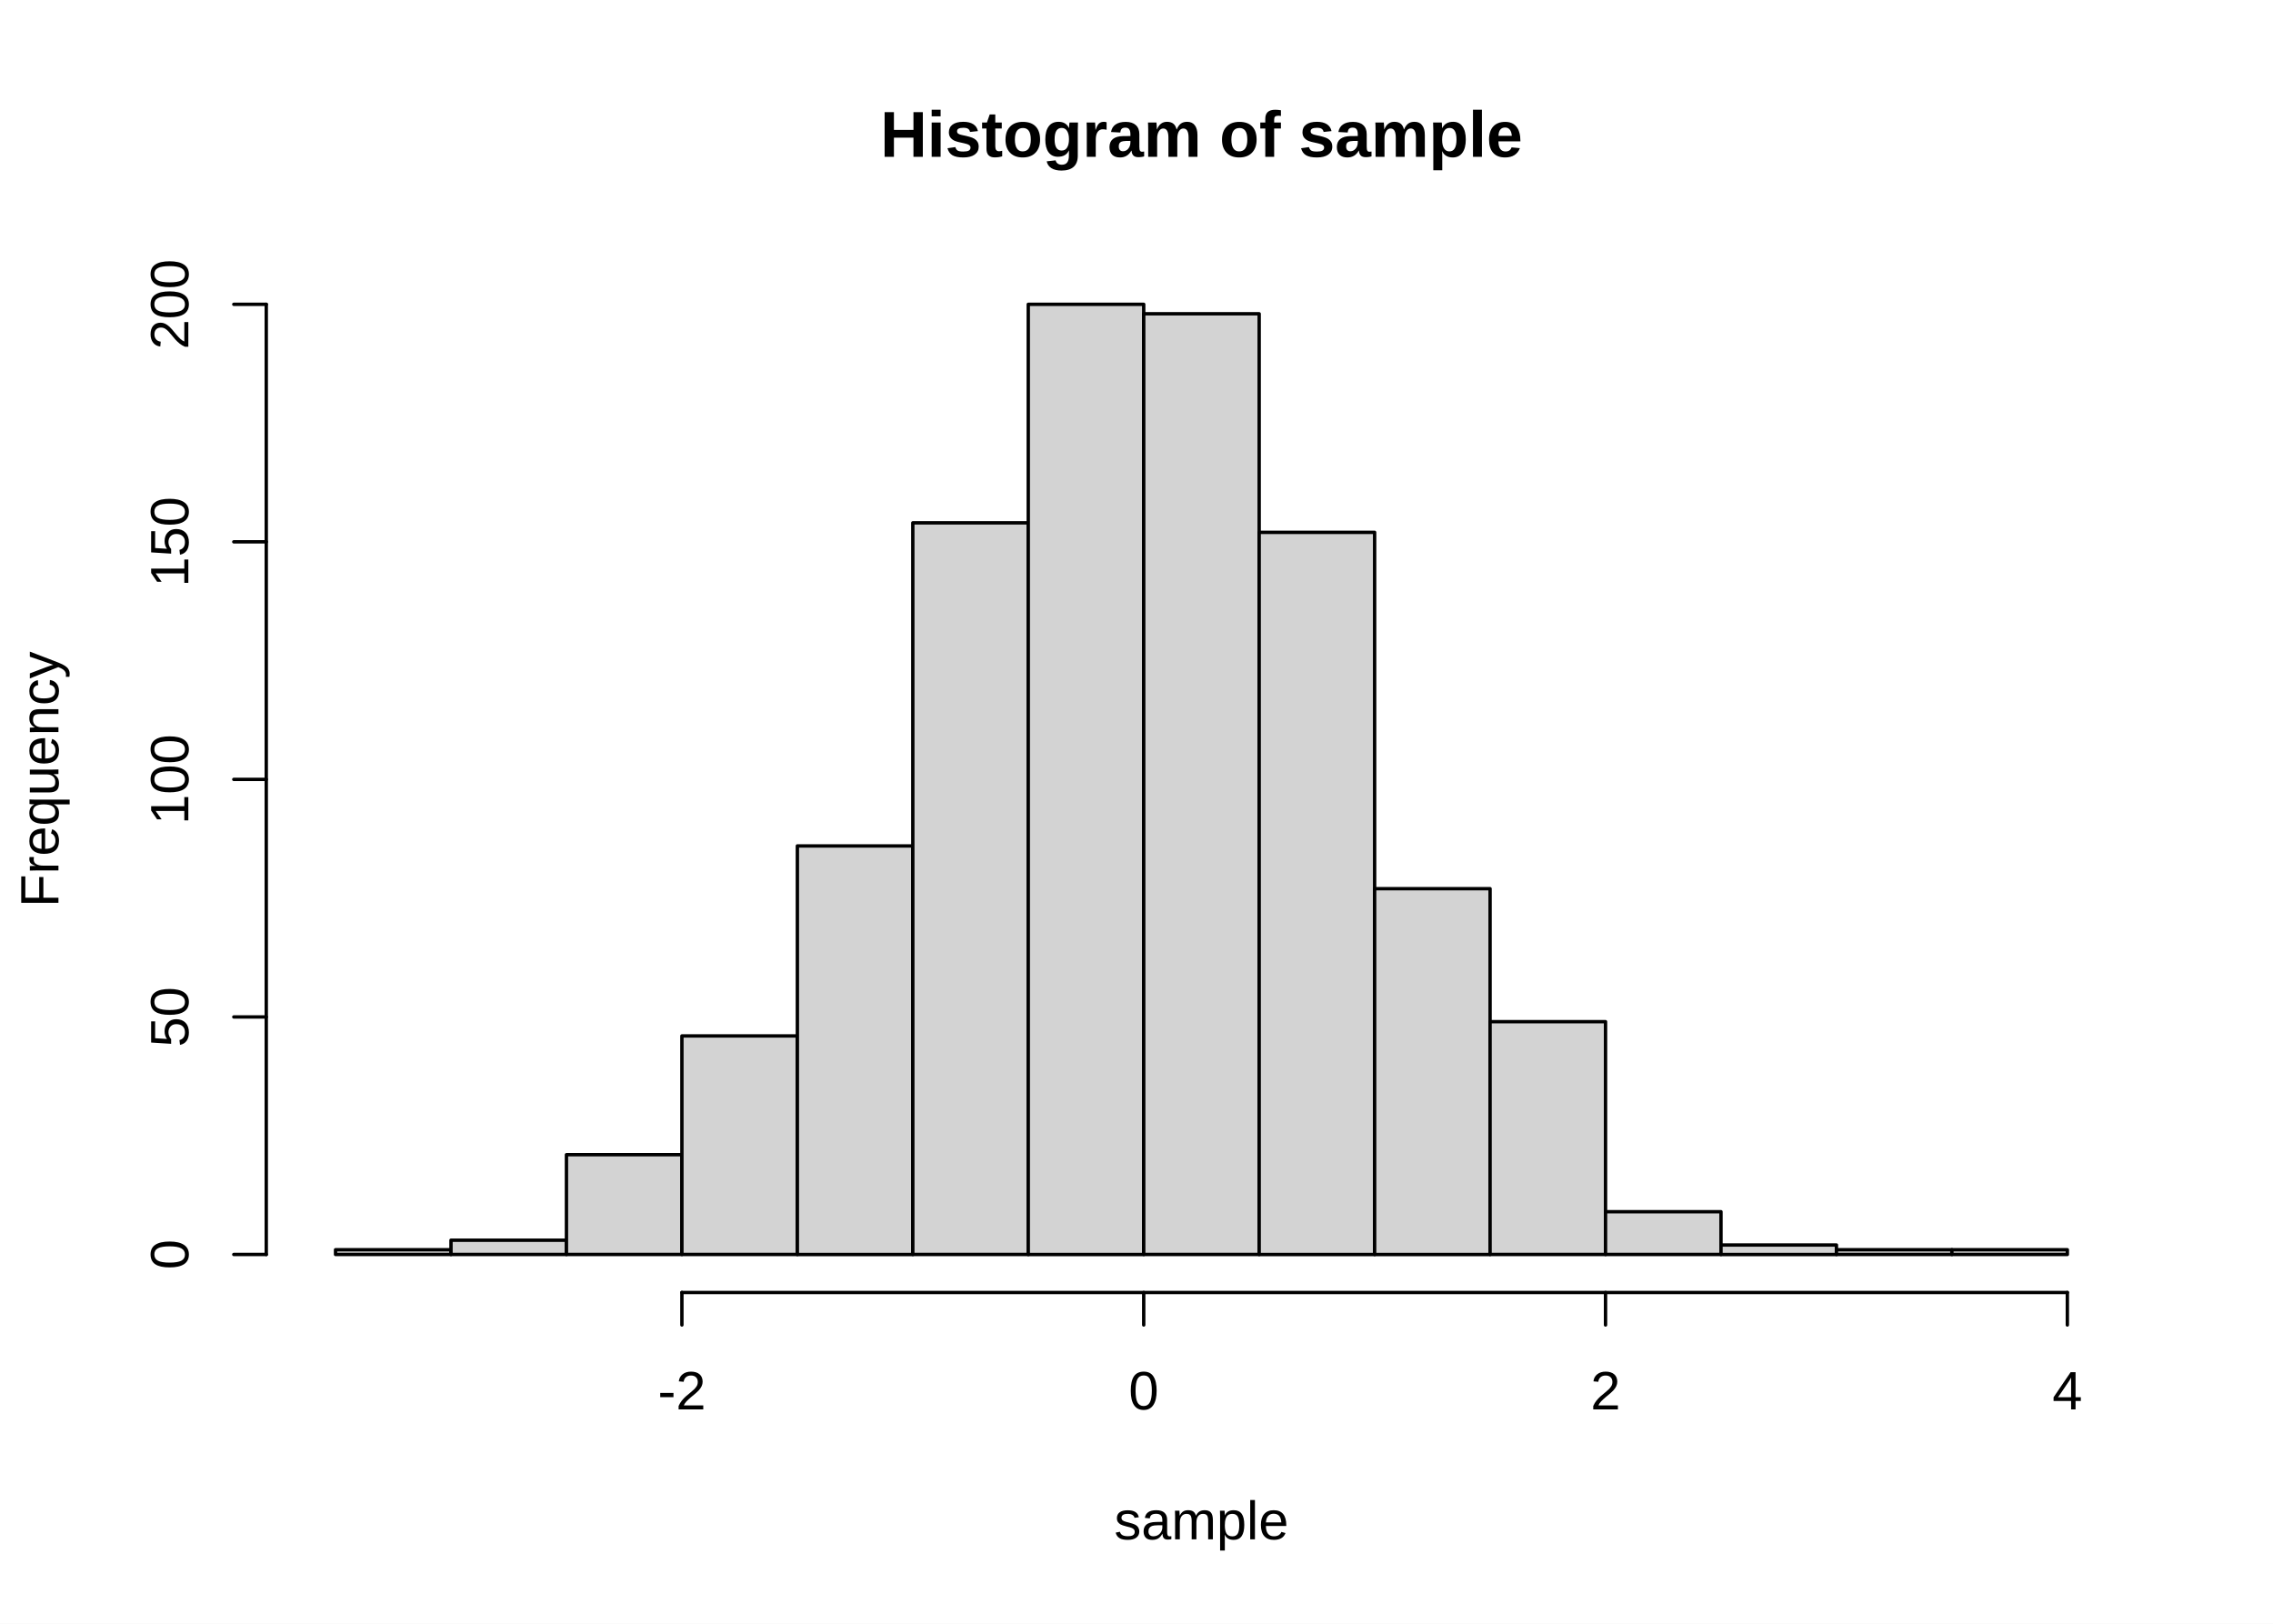
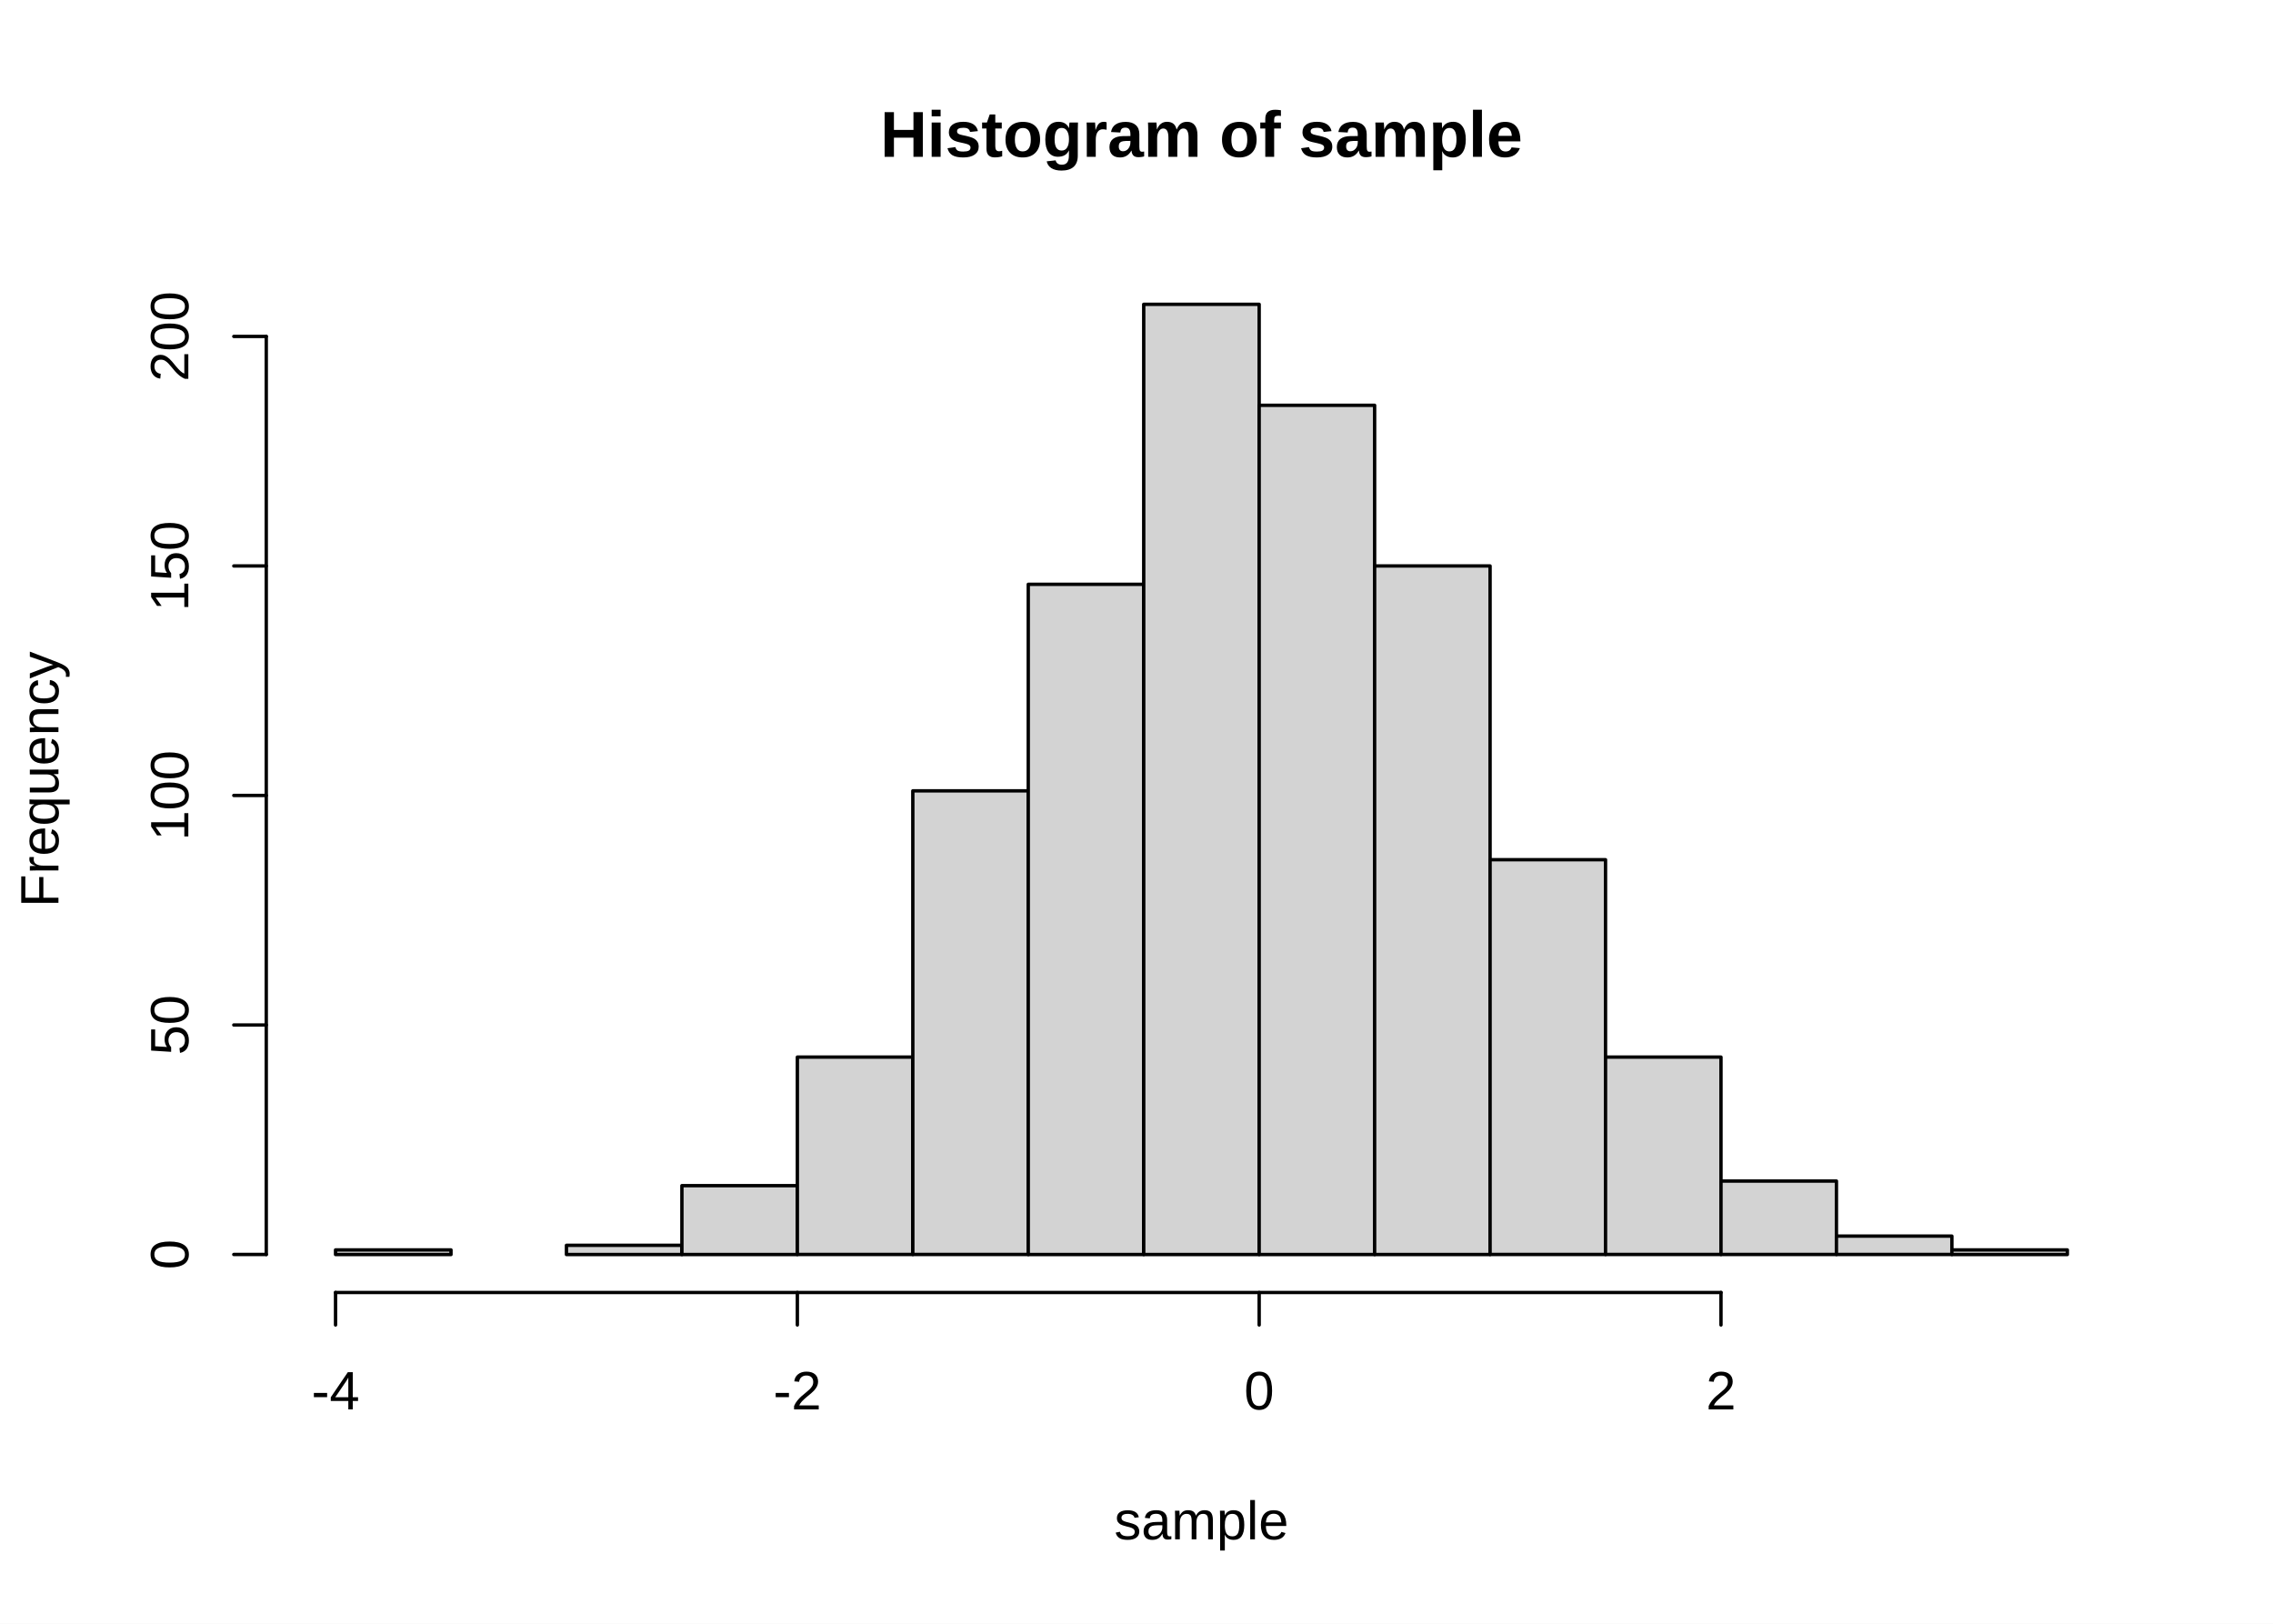
<svg xmlns="http://www.w3.org/2000/svg" class="svglite" width="504.00pt" height="360.00pt" viewBox="0 0 504.00 360.00">
  <defs>
    <style type="text/css">
    .svglite line, .svglite polyline, .svglite polygon, .svglite path, .svglite rect, .svglite circle {
      fill: none;
      stroke: #000000;
      stroke-linecap: round;
      stroke-linejoin: round;
      stroke-miterlimit: 10.00;
    }
    .svglite text {
      white-space: pre;
    }
  </style>
  </defs>
  <rect width="100%" height="100%" style="stroke: none; fill: #FFFFFF;" />
  <defs>
    <clipPath id="cpMC4wMHw1MDQuMDB8MC4wMHwzNjAuMDA=">
      <rect x="0.00" y="0.00" width="504.00" height="360.00" />
    </clipPath>
  </defs>
  <g clip-path="url(#cpMC4wMHw1MDQuMDB8MC4wMHwzNjAuMDA=)">
    <text x="266.40" y="34.77" text-anchor="middle" style="font-size: 14.40px; font-weight: bold; font-family: &quot;Arimo&quot;;" textLength="168.88px" lengthAdjust="spacingAndGlyphs">Histogram of sample</text>
    <text x="266.40" y="341.28" text-anchor="middle" style="font-size: 12.00px; font-family: &quot;Arimo&quot;;" textLength="43.65px" lengthAdjust="spacingAndGlyphs">sample</text>
    <text transform="translate(12.96,172.80) rotate(-90)" text-anchor="middle" style="font-size: 12.00px; font-family: &quot;Arimo&quot;;" textLength="62.02px" lengthAdjust="spacingAndGlyphs">Frequency</text>
-     <line x1="151.20" y1="286.56" x2="458.40" y2="286.56" style="stroke-width: 0.75;" />
-     <line x1="151.20" y1="286.56" x2="151.20" y2="293.76" style="stroke-width: 0.75;" />
-     <line x1="253.60" y1="286.56" x2="253.60" y2="293.76" style="stroke-width: 0.75;" />
-     <line x1="356.00" y1="286.56" x2="356.00" y2="293.76" style="stroke-width: 0.75;" />
-     <line x1="458.40" y1="286.56" x2="458.40" y2="293.76" style="stroke-width: 0.75;" />
-     <text x="151.20" y="312.48" text-anchor="middle" style="font-size: 12.00px; font-family: &quot;Arimo&quot;;" textLength="11.97px" lengthAdjust="spacingAndGlyphs">-2</text>
-     <text x="253.60" y="312.48" text-anchor="middle" style="font-size: 12.00px; font-family: &quot;Arimo&quot;;" textLength="7.64px" lengthAdjust="spacingAndGlyphs">0</text>
-     <text x="356.00" y="312.48" text-anchor="middle" style="font-size: 12.00px; font-family: &quot;Arimo&quot;;" textLength="7.64px" lengthAdjust="spacingAndGlyphs">2</text>
-     <text x="458.40" y="312.48" text-anchor="middle" style="font-size: 12.00px; font-family: &quot;Arimo&quot;;" textLength="7.64px" lengthAdjust="spacingAndGlyphs">4</text>
-     <line x1="59.04" y1="278.13" x2="59.04" y2="67.47" style="stroke-width: 0.75;" />
+     <line x1="74.40" y1="286.56" x2="381.60" y2="286.56" style="stroke-width: 0.75;" />
+     <line x1="74.40" y1="286.56" x2="74.40" y2="293.76" style="stroke-width: 0.75;" />
+     <line x1="176.80" y1="286.56" x2="176.80" y2="293.76" style="stroke-width: 0.75;" />
+     <line x1="279.20" y1="286.56" x2="279.20" y2="293.76" style="stroke-width: 0.75;" />
+     <line x1="381.60" y1="286.56" x2="381.60" y2="293.76" style="stroke-width: 0.75;" />
+     <text x="74.40" y="312.48" text-anchor="middle" style="font-size: 12.00px; font-family: &quot;Arimo&quot;;" textLength="11.97px" lengthAdjust="spacingAndGlyphs">-4</text>
+     <text x="176.80" y="312.48" text-anchor="middle" style="font-size: 12.00px; font-family: &quot;Arimo&quot;;" textLength="11.97px" lengthAdjust="spacingAndGlyphs">-2</text>
+     <text x="279.20" y="312.48" text-anchor="middle" style="font-size: 12.00px; font-family: &quot;Arimo&quot;;" textLength="7.64px" lengthAdjust="spacingAndGlyphs">0</text>
+     <text x="381.60" y="312.48" text-anchor="middle" style="font-size: 12.00px; font-family: &quot;Arimo&quot;;" textLength="7.64px" lengthAdjust="spacingAndGlyphs">2</text>
+     <line x1="59.04" y1="278.13" x2="59.04" y2="74.59" style="stroke-width: 0.75;" />
    <line x1="59.04" y1="278.13" x2="51.84" y2="278.13" style="stroke-width: 0.75;" />
-     <line x1="59.04" y1="225.47" x2="51.84" y2="225.47" style="stroke-width: 0.75;" />
-     <line x1="59.04" y1="172.80" x2="51.84" y2="172.80" style="stroke-width: 0.75;" />
-     <line x1="59.04" y1="120.13" x2="51.84" y2="120.13" style="stroke-width: 0.75;" />
-     <line x1="59.04" y1="67.47" x2="51.84" y2="67.47" style="stroke-width: 0.75;" />
+     <line x1="59.04" y1="227.25" x2="51.84" y2="227.25" style="stroke-width: 0.75;" />
+     <line x1="59.04" y1="176.36" x2="51.84" y2="176.36" style="stroke-width: 0.75;" />
+     <line x1="59.04" y1="125.48" x2="51.84" y2="125.48" style="stroke-width: 0.75;" />
+     <line x1="59.04" y1="74.59" x2="51.84" y2="74.59" style="stroke-width: 0.75;" />
    <text transform="translate(41.76,278.13) rotate(-90)" text-anchor="middle" style="font-size: 12.00px; font-family: &quot;Arimo&quot;;" textLength="7.64px" lengthAdjust="spacingAndGlyphs">0</text>
-     <text transform="translate(41.76,225.47) rotate(-90)" text-anchor="middle" style="font-size: 12.00px; font-family: &quot;Arimo&quot;;" textLength="15.28px" lengthAdjust="spacingAndGlyphs">50</text>
-     <text transform="translate(41.76,172.80) rotate(-90)" text-anchor="middle" style="font-size: 12.00px; font-family: &quot;Arimo&quot;;" textLength="22.92px" lengthAdjust="spacingAndGlyphs">100</text>
-     <text transform="translate(41.76,120.13) rotate(-90)" text-anchor="middle" style="font-size: 12.00px; font-family: &quot;Arimo&quot;;" textLength="22.92px" lengthAdjust="spacingAndGlyphs">150</text>
-     <text transform="translate(41.76,67.47) rotate(-90)" text-anchor="middle" style="font-size: 12.00px; font-family: &quot;Arimo&quot;;" textLength="22.92px" lengthAdjust="spacingAndGlyphs">200</text>
+     <text transform="translate(41.76,227.25) rotate(-90)" text-anchor="middle" style="font-size: 12.00px; font-family: &quot;Arimo&quot;;" textLength="15.28px" lengthAdjust="spacingAndGlyphs">50</text>
+     <text transform="translate(41.76,176.36) rotate(-90)" text-anchor="middle" style="font-size: 12.00px; font-family: &quot;Arimo&quot;;" textLength="22.92px" lengthAdjust="spacingAndGlyphs">100</text>
+     <text transform="translate(41.76,125.48) rotate(-90)" text-anchor="middle" style="font-size: 12.00px; font-family: &quot;Arimo&quot;;" textLength="22.92px" lengthAdjust="spacingAndGlyphs">150</text>
+     <text transform="translate(41.76,74.59) rotate(-90)" text-anchor="middle" style="font-size: 12.00px; font-family: &quot;Arimo&quot;;" textLength="22.92px" lengthAdjust="spacingAndGlyphs">200</text>
  </g>
  <defs>
    <clipPath id="cpNTkuMDR8NDczLjc2fDU5LjA0fDI4Ni41Ng==">
      <rect x="59.04" y="59.04" width="414.72" height="227.52" />
    </clipPath>
  </defs>
  <g clip-path="url(#cpNTkuMDR8NDczLjc2fDU5LjA0fDI4Ni41Ng==)">
-     <rect x="74.40" y="277.08" width="25.60" height="1.05" style="stroke-width: 0.75; fill: #D3D3D3;" />
-     <rect x="100.00" y="274.97" width="25.60" height="3.16" style="stroke-width: 0.75; fill: #D3D3D3;" />
-     <rect x="125.60" y="256.01" width="25.60" height="22.12" style="stroke-width: 0.75; fill: #D3D3D3;" />
-     <rect x="151.20" y="229.68" width="25.60" height="48.45" style="stroke-width: 0.75; fill: #D3D3D3;" />
-     <rect x="176.80" y="187.55" width="25.60" height="90.59" style="stroke-width: 0.75; fill: #D3D3D3;" />
-     <rect x="202.40" y="115.92" width="25.60" height="162.21" style="stroke-width: 0.75; fill: #D3D3D3;" />
-     <rect x="228.00" y="67.47" width="25.60" height="210.67" style="stroke-width: 0.75; fill: #D3D3D3;" />
-     <rect x="253.60" y="69.57" width="25.60" height="208.56" style="stroke-width: 0.75; fill: #D3D3D3;" />
-     <rect x="279.20" y="118.03" width="25.60" height="160.11" style="stroke-width: 0.75; fill: #D3D3D3;" />
-     <rect x="304.80" y="197.03" width="25.60" height="81.11" style="stroke-width: 0.75; fill: #D3D3D3;" />
-     <rect x="330.40" y="226.52" width="25.60" height="51.61" style="stroke-width: 0.75; fill: #D3D3D3;" />
-     <rect x="356.00" y="268.65" width="25.60" height="9.48" style="stroke-width: 0.75; fill: #D3D3D3;" />
-     <rect x="381.60" y="276.03" width="25.60" height="2.11" style="stroke-width: 0.75; fill: #D3D3D3;" />
-     <rect x="407.20" y="277.08" width="25.60" height="1.05" style="stroke-width: 0.75; fill: #D3D3D3;" />
-     <rect x="432.80" y="277.08" width="25.60" height="1.05" style="stroke-width: 0.75; fill: #D3D3D3;" />
+     <rect x="74.40" y="277.12" width="25.60" height="1.02" style="stroke-width: 0.75; fill: #D3D3D3;" />
+     <rect x="100.00" y="278.13" width="25.60" height="0.00" style="stroke-width: 0.75; fill: #D3D3D3;" />
+     <rect x="125.60" y="276.10" width="25.60" height="2.04" style="stroke-width: 0.75; fill: #D3D3D3;" />
+     <rect x="151.20" y="262.87" width="25.60" height="15.27" style="stroke-width: 0.75; fill: #D3D3D3;" />
+     <rect x="176.80" y="234.37" width="25.60" height="43.76" style="stroke-width: 0.75; fill: #D3D3D3;" />
+     <rect x="202.40" y="175.34" width="25.60" height="102.79" style="stroke-width: 0.75; fill: #D3D3D3;" />
+     <rect x="228.00" y="129.55" width="25.60" height="148.59" style="stroke-width: 0.75; fill: #D3D3D3;" />
+     <rect x="253.60" y="67.47" width="25.60" height="210.67" style="stroke-width: 0.75; fill: #D3D3D3;" />
+     <rect x="279.20" y="89.86" width="25.60" height="188.28" style="stroke-width: 0.75; fill: #D3D3D3;" />
+     <rect x="304.80" y="125.48" width="25.60" height="152.66" style="stroke-width: 0.75; fill: #D3D3D3;" />
+     <rect x="330.40" y="190.61" width="25.60" height="87.52" style="stroke-width: 0.75; fill: #D3D3D3;" />
+     <rect x="356.00" y="234.37" width="25.60" height="43.76" style="stroke-width: 0.75; fill: #D3D3D3;" />
+     <rect x="381.60" y="261.85" width="25.60" height="16.28" style="stroke-width: 0.75; fill: #D3D3D3;" />
+     <rect x="407.20" y="274.06" width="25.60" height="4.07" style="stroke-width: 0.75; fill: #D3D3D3;" />
+     <rect x="432.80" y="277.12" width="25.60" height="1.02" style="stroke-width: 0.75; fill: #D3D3D3;" />
  </g>
</svg>
